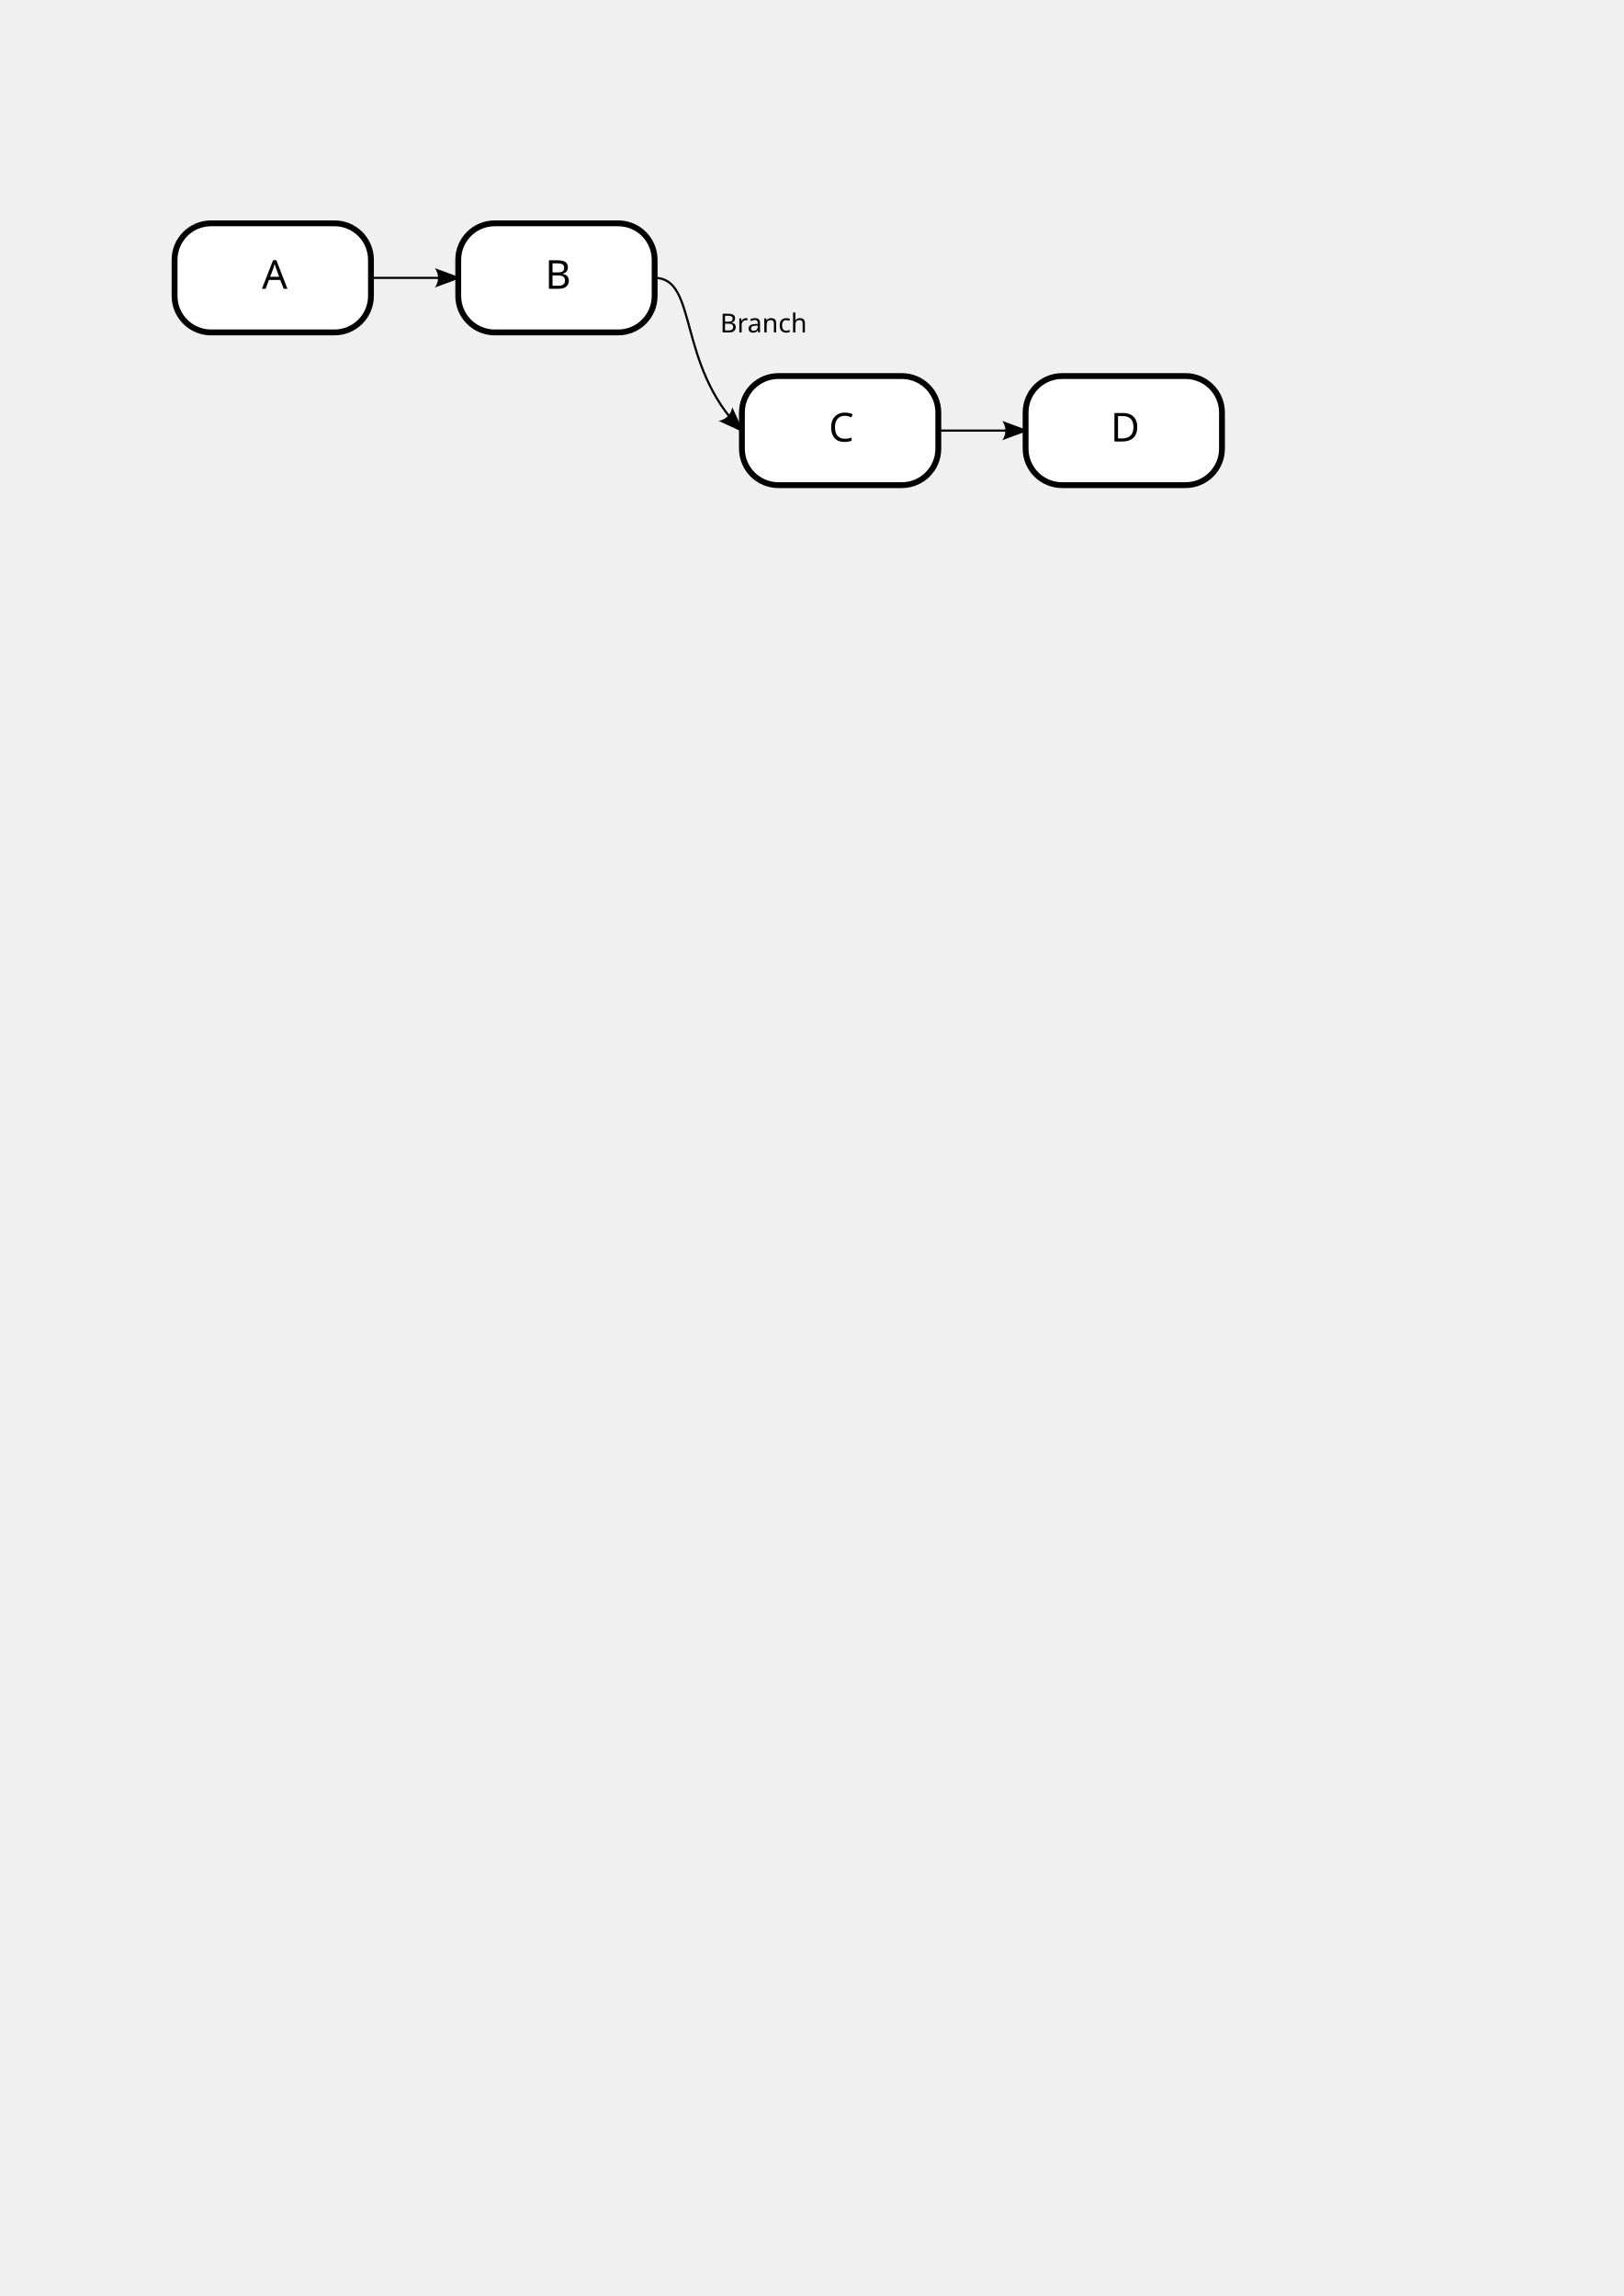
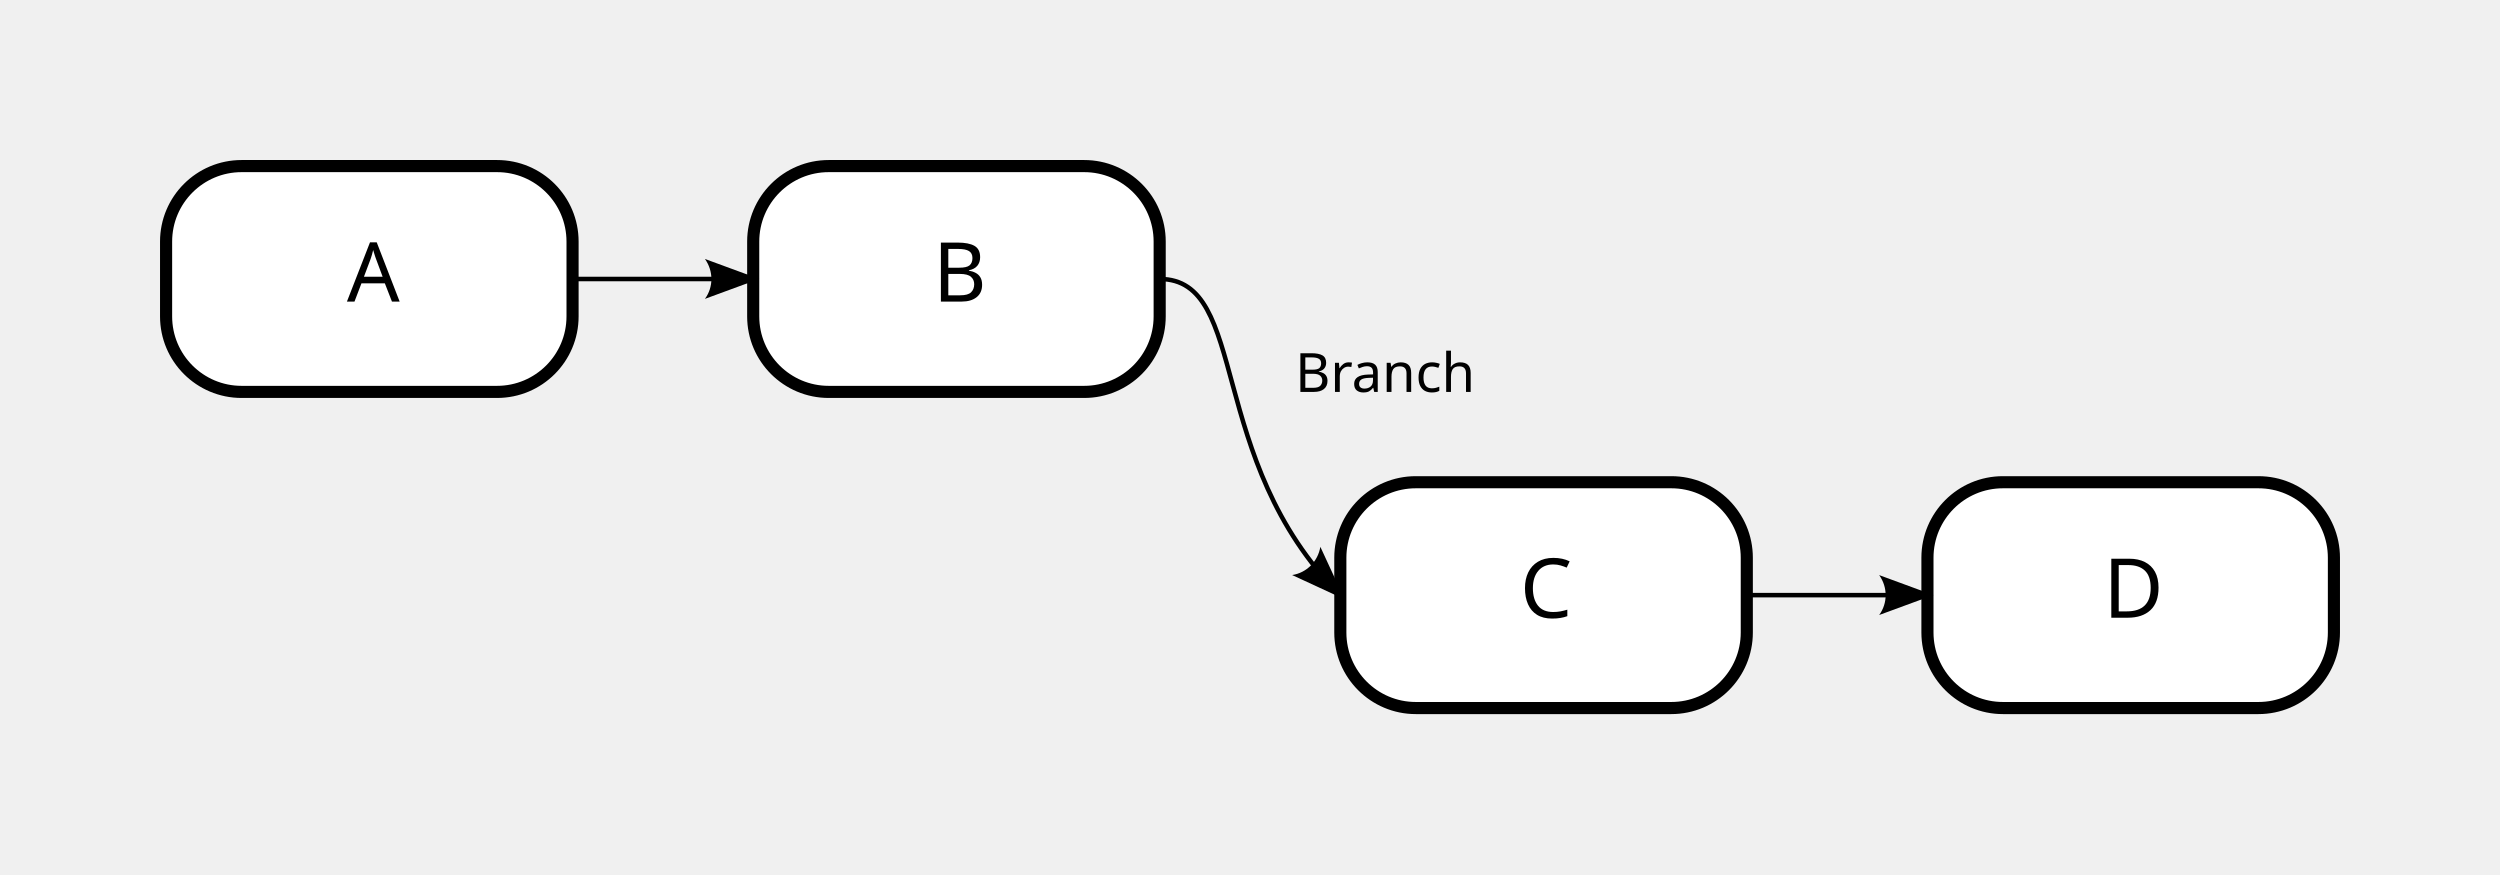
- <svg xmlns="http://www.w3.org/2000/svg" width="744.094" height="1052.362" id="svg3463" version="1.1">
+ <svg xmlns="http://www.w3.org/2000/svg" width="553.549" height="193.549" id="svg3463" version="1.1">
  <defs id="defs3465">
-     <marker orient="auto" refY="0.0" refX="0.0" id="Arrow1Lstart" style="overflow:visible">
-       <path id="path5112" d="M 0.0,0.0 L 5.0,-5.0 L -12.5,0.0 L 5.0,5.0 L 0.0,0.0 z " style="fill-rule:evenodd;stroke:#000000;stroke-width:1.0pt;marker-start:none" transform="scale(0.8) translate(12.5,0)" />
+     <marker orient="auto" refY="0" refX="0" id="Arrow1Lstart" style="overflow:visible">
+       <path id="path5112" d="M 0,0 5,-5 -12.5,0 5,5 0,0 z" style="fill-rule:evenodd;stroke:#000000;stroke-width:1pt;marker-start:none" transform="matrix(0.8,0,0,0.8,10,0)" />
    </marker>
-     <marker orient="auto" refY="0.0" refX="0.0" id="Arrow2Lend" style="overflow:visible;">
-       <path id="path5133" style="font-size:12.0;fill-rule:evenodd;stroke-width:0.625;stroke-linejoin:round;" d="M 8.719,4.034 L -2.207,0.016 L 8.719,-4.002 C 6.973,-1.63 6.983,1.616 8.719,4.034 z " transform="scale(1.1) rotate(180) translate(1,0)" />
+     <marker orient="auto" refY="0" refX="0" id="Arrow2Lend" style="overflow:visible">
+       <path id="path5133" style="font-size:12px;fill-rule:evenodd;stroke-width:0.625;stroke-linejoin:round" d="M 8.719,4.034 -2.207,0.016 8.719,-4.002 c -1.745,2.372 -1.735,5.617 -6e-7,8.035 z" transform="matrix(-1.1,0,0,-1.1,-1.1,0)" />
    </marker>
-     <marker orient="auto" refY="0.0" refX="0.0" id="Arrow1Lend" style="overflow:visible;">
-       <path id="path5115" d="M 0.0,0.0 L 5.0,-5.0 L -12.5,0.0 L 5.0,5.0 L 0.0,0.0 z " style="fill-rule:evenodd;stroke:#000000;stroke-width:1.0pt;marker-start:none;" transform="scale(0.8) rotate(180) translate(12.5,0)" />
+     <marker orient="auto" refY="0" refX="0" id="Arrow1Lend" style="overflow:visible">
+       <path id="path5115" d="M 0,0 5,-5 -12.5,0 5,5 0,0 z" style="fill-rule:evenodd;stroke:#000000;stroke-width:1pt;marker-start:none" transform="matrix(-0.8,0,0,-0.8,-10,0)" />
    </marker>
    <marker orient="auto" refY="0" refX="0" id="Arrow2Lend-4" style="overflow:visible">
      <path id="path5133-3" style="font-size:12px;fill-rule:evenodd;stroke-width:0.625;stroke-linejoin:round" d="M 8.719,4.034 -2.207,0.016 8.719,-4.002 c -1.745,2.372 -1.735,5.617 -6e-7,8.035 z" transform="matrix(-1.1,0,0,-1.1,-1.1,0)" />
    </marker>
    <marker orient="auto" refY="0" refX="0" id="Arrow2Lend-9" style="overflow:visible">
      <path id="path5133-2" style="font-size:12px;fill-rule:evenodd;stroke-width:0.625;stroke-linejoin:round" d="M 8.719,4.034 -2.207,0.016 8.719,-4.002 c -1.745,2.372 -1.735,5.617 -6e-7,8.035 z" transform="matrix(-1.1,0,0,-1.1,-1.1,0)" />
    </marker>
    <marker orient="auto" refY="0" refX="0" id="marker8212" style="overflow:visible">
      <path id="path8214" style="font-size:12px;fill-rule:evenodd;stroke-width:0.625;stroke-linejoin:round" d="M 8.719,4.034 -2.207,0.016 8.719,-4.002 c -1.745,2.372 -1.735,5.617 -6e-7,8.035 z" transform="matrix(-1.1,0,0,-1.1,-1.1,0)" />
    </marker>
    <marker orient="auto" refY="0" refX="0" id="marker8216" style="overflow:visible">
      <path id="path8218" style="font-size:12px;fill-rule:evenodd;stroke-width:0.625;stroke-linejoin:round" d="M 8.719,4.034 -2.207,0.016 8.719,-4.002 c -1.745,2.372 -1.735,5.617 -6e-7,8.035 z" transform="matrix(-1.1,0,0,-1.1,-1.1,0)" />
    </marker>
    <marker orient="auto" refY="0" refX="0" id="marker8220" style="overflow:visible">
      <path id="path8222" style="font-size:12px;fill-rule:evenodd;stroke-width:0.625;stroke-linejoin:round" d="M 8.719,4.034 -2.207,0.016 8.719,-4.002 c -1.745,2.372 -1.735,5.617 -6e-7,8.035 z" transform="matrix(-1.1,0,0,-1.1,-1.1,0)" />
    </marker>
    <marker orient="auto" refY="0" refX="0" id="marker8224" style="overflow:visible">
      <path id="path8226" style="font-size:12px;fill-rule:evenodd;stroke-width:0.625;stroke-linejoin:round" d="M 8.719,4.034 -2.207,0.016 8.719,-4.002 c -1.745,2.372 -1.735,5.617 -6e-7,8.035 z" transform="matrix(-1.1,0,0,-1.1,-1.1,0)" />
    </marker>
    <marker orient="auto" refY="0" refX="0" id="Arrow2Lend-43" style="overflow:visible">
      <path id="path5133-4" style="font-size:12px;fill-rule:evenodd;stroke-width:0.625;stroke-linejoin:round" d="M 8.719,4.034 -2.207,0.016 8.719,-4.002 c -1.745,2.372 -1.735,5.617 -6e-7,8.035 z" transform="matrix(-1.1,0,0,-1.1,-1.1,0)" />
    </marker>
    <marker orient="auto" refY="0" refX="0" id="marker8359" style="overflow:visible">
      <path id="path8361" style="font-size:12px;fill-rule:evenodd;stroke-width:0.625;stroke-linejoin:round" d="M 8.719,4.034 -2.207,0.016 8.719,-4.002 c -1.745,2.372 -1.735,5.617 -6e-7,8.035 z" transform="matrix(-1.1,0,0,-1.1,-1.1,0)" />
    </marker>
    <marker orient="auto" refY="0" refX="0" id="marker8363" style="overflow:visible">
      <path id="path8365" style="font-size:12px;fill-rule:evenodd;stroke-width:0.625;stroke-linejoin:round" d="M 8.719,4.034 -2.207,0.016 8.719,-4.002 c -1.745,2.372 -1.735,5.617 -6e-7,8.035 z" transform="matrix(-1.1,0,0,-1.1,-1.1,0)" />
    </marker>
    <marker orient="auto" refY="0" refX="0" id="marker8367" style="overflow:visible">
      <path id="path8369" style="font-size:12px;fill-rule:evenodd;stroke-width:0.625;stroke-linejoin:round" d="M 8.719,4.034 -2.207,0.016 8.719,-4.002 c -1.745,2.372 -1.735,5.617 -6e-7,8.035 z" transform="matrix(-1.1,0,0,-1.1,-1.1,0)" />
    </marker>
    <marker orient="auto" refY="0" refX="0" id="marker8371" style="overflow:visible">
      <path id="path8373" style="font-size:12px;fill-rule:evenodd;stroke-width:0.625;stroke-linejoin:round" d="M 8.719,4.034 -2.207,0.016 8.719,-4.002 c -1.745,2.372 -1.735,5.617 -6e-7,8.035 z" transform="matrix(-1.1,0,0,-1.1,-1.1,0)" />
    </marker>
  </defs>
-   <g id="layer1">
+   <g id="layer1" transform="translate(-43.22529,-65.58747)">
    <rect style="fill:#ffffff;fill-opacity:1;stroke:#000000;stroke-width:2.683;stroke-miterlimit:4;stroke-opacity:1;stroke-dasharray:none;stroke-dashoffset:0" id="rect4771" width="90" height="50" x="80" y="102.362" ry="16.718" />
    <text xml:space="preserve" style="font-size:18.3px;font-style:normal;font-variant:normal;font-weight:normal;font-stretch:normal;text-align:start;line-height:125%;letter-spacing:0px;word-spacing:0px;writing-mode:lr-tb;text-anchor:start;fill:#000000;fill-opacity:1;stroke:none;font-family:Trebuchet MS;-inkscape-font-specification:Trebuchet MS" x="120.042" y="132.362" id="text3999">
      <tspan id="tspan4001" x="120.042" y="132.362">A</tspan>
    </text>
    <rect style="fill:#ffffff;fill-opacity:1;stroke:#000000;stroke-width:2.683;stroke-miterlimit:4;stroke-opacity:1;stroke-dasharray:none;stroke-dashoffset:0" id="rect4771-7" width="90" height="50" x="210" y="102.362" ry="16.718" />
    <text xml:space="preserve" style="font-size:18.3px;font-style:normal;font-variant:normal;font-weight:normal;font-stretch:normal;text-align:start;line-height:125%;letter-spacing:0px;word-spacing:0px;writing-mode:lr-tb;text-anchor:start;fill:#000000;fill-opacity:1;stroke:none;font-family:Trebuchet MS;-inkscape-font-specification:Trebuchet MS" x="249.776" y="132.362" id="text3999-6">
      <tspan id="tspan4001-0" x="249.776" y="132.362">B</tspan>
    </text>
    <rect style="fill:#ffffff;fill-opacity:1;stroke:#000000;stroke-width:2.683;stroke-miterlimit:4;stroke-opacity:1;stroke-dasharray:none;stroke-dashoffset:0" id="rect4771-7-7-9" width="90" height="50" x="340" y="172.362" ry="16.718" />
    <text xml:space="preserve" style="font-size:18.3px;font-style:normal;font-variant:normal;font-weight:normal;font-stretch:normal;text-align:start;line-height:125%;letter-spacing:0px;word-spacing:0px;writing-mode:lr-tb;text-anchor:start;fill:#000000;fill-opacity:1;stroke:none;font-family:Trebuchet MS;-inkscape-font-specification:Trebuchet MS" x="379.776" y="202.362" id="text3999-6-2-6">
      <tspan id="tspan4001-0-9-8" x="379.776" y="202.362">C</tspan>
    </text>
    <rect style="fill:#ffffff;fill-opacity:1;stroke:#000000;stroke-width:2.683;stroke-miterlimit:4;stroke-opacity:1;stroke-dasharray:none;stroke-dashoffset:0" id="rect4771-7-7-7" width="90" height="50" x="470" y="172.362" ry="16.718" />
    <text xml:space="preserve" style="font-size:18.3px;font-style:normal;font-variant:normal;font-weight:normal;font-stretch:normal;text-align:start;line-height:125%;letter-spacing:0px;word-spacing:0px;writing-mode:lr-tb;text-anchor:start;fill:#000000;fill-opacity:1;stroke:none;font-family:Trebuchet MS;-inkscape-font-specification:Trebuchet MS" x="508.928" y="202.362" id="text3999-6-2-0">
      <tspan id="tspan4001-0-9-2" x="508.928" y="202.362">D</tspan>
    </text>
    <path style="fill:none;stroke:#000000;stroke-width:1px;stroke-linecap:butt;stroke-linejoin:miter;stroke-opacity:1;marker-end:url(#Arrow2Lend)" d="m 170,127.362 c 40,0 40,0 40,0" id="path4917" />
    <path style="fill:none;stroke:#000000;stroke-width:1px;stroke-linecap:butt;stroke-linejoin:miter;stroke-opacity:1;marker-end:url(#Arrow2Lend)" d="m 300,127.362 c 20,0 10,40 40,70" id="path4923" />
    <path style="fill:none;stroke:#000000;stroke-width:1px;stroke-linecap:butt;stroke-linejoin:miter;stroke-opacity:1;marker-end:url(#Arrow2Lend)" d="m 430,197.362 40,0" id="path5925" />
    <text xml:space="preserve" style="font-size:12px;font-style:normal;font-variant:normal;font-weight:normal;font-stretch:normal;line-height:125%;letter-spacing:0px;word-spacing:0px;fill:#000000;fill-opacity:1;stroke:none;font-family:Trebuchet MS;-inkscape-font-specification:Trebuchet MS" x="330" y="152.362" id="text8322">
      <tspan id="tspan8324" x="330" y="152.362">Branch</tspan>
    </text>
  </g>
</svg>
